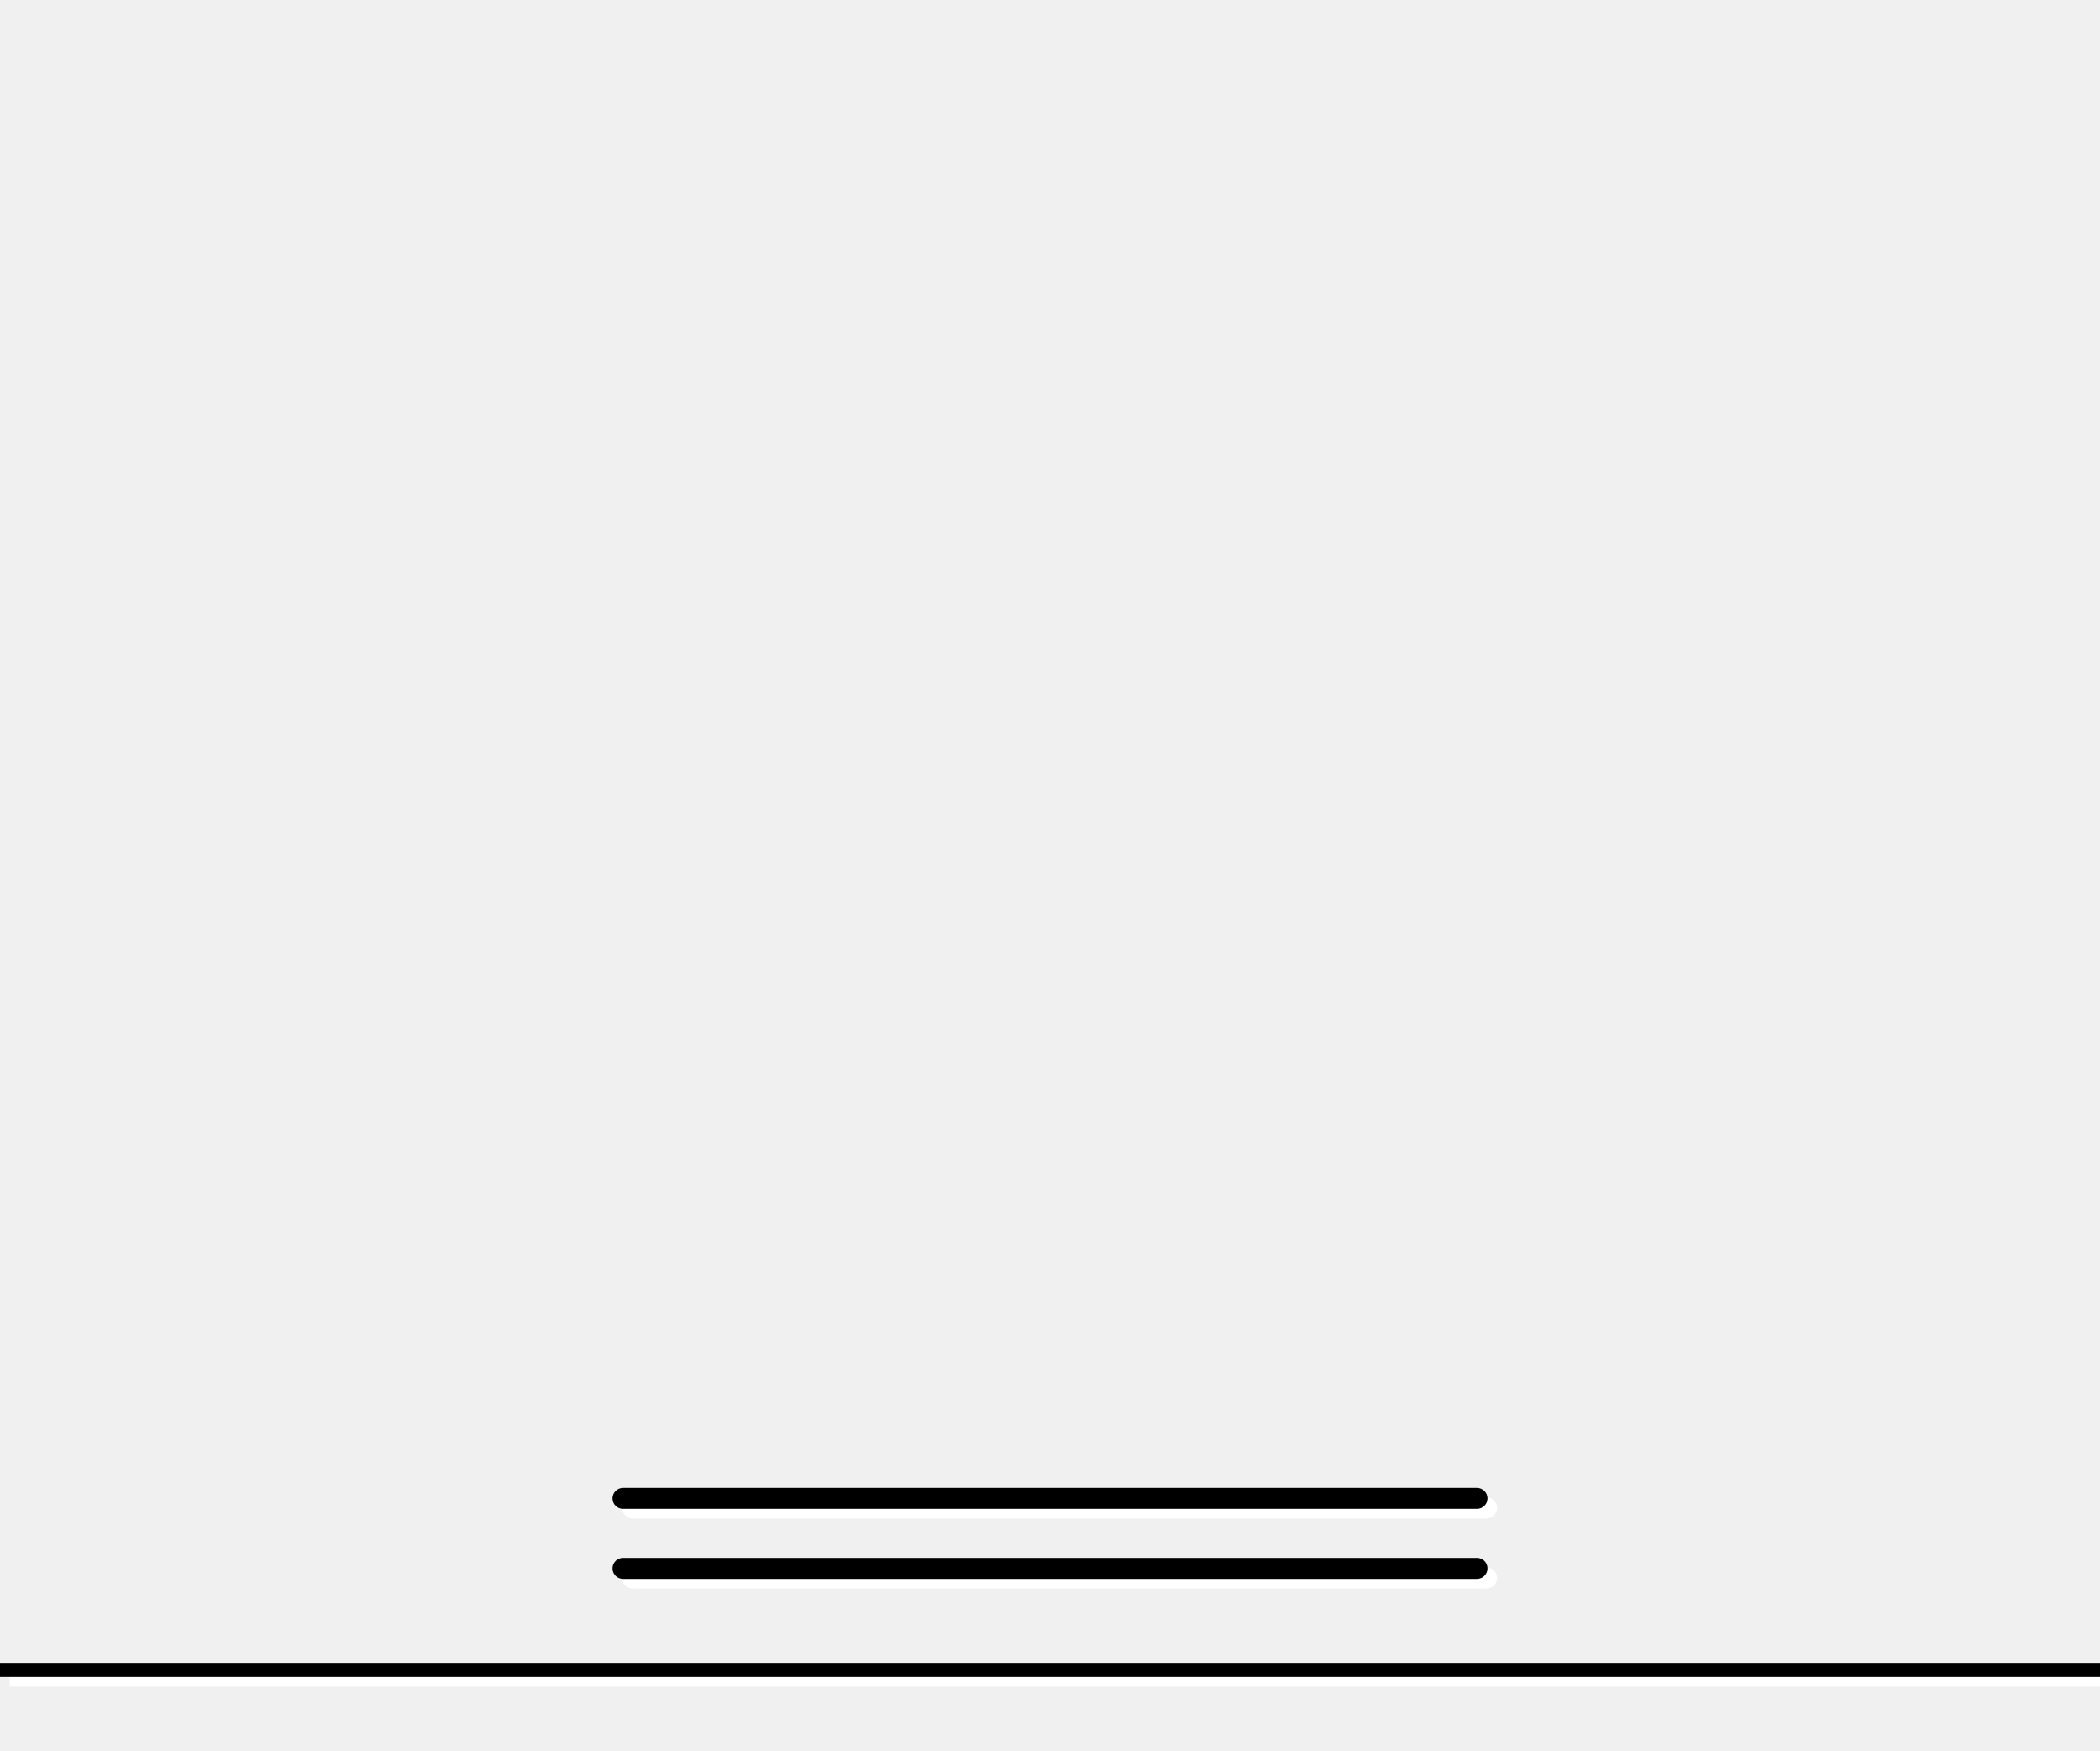
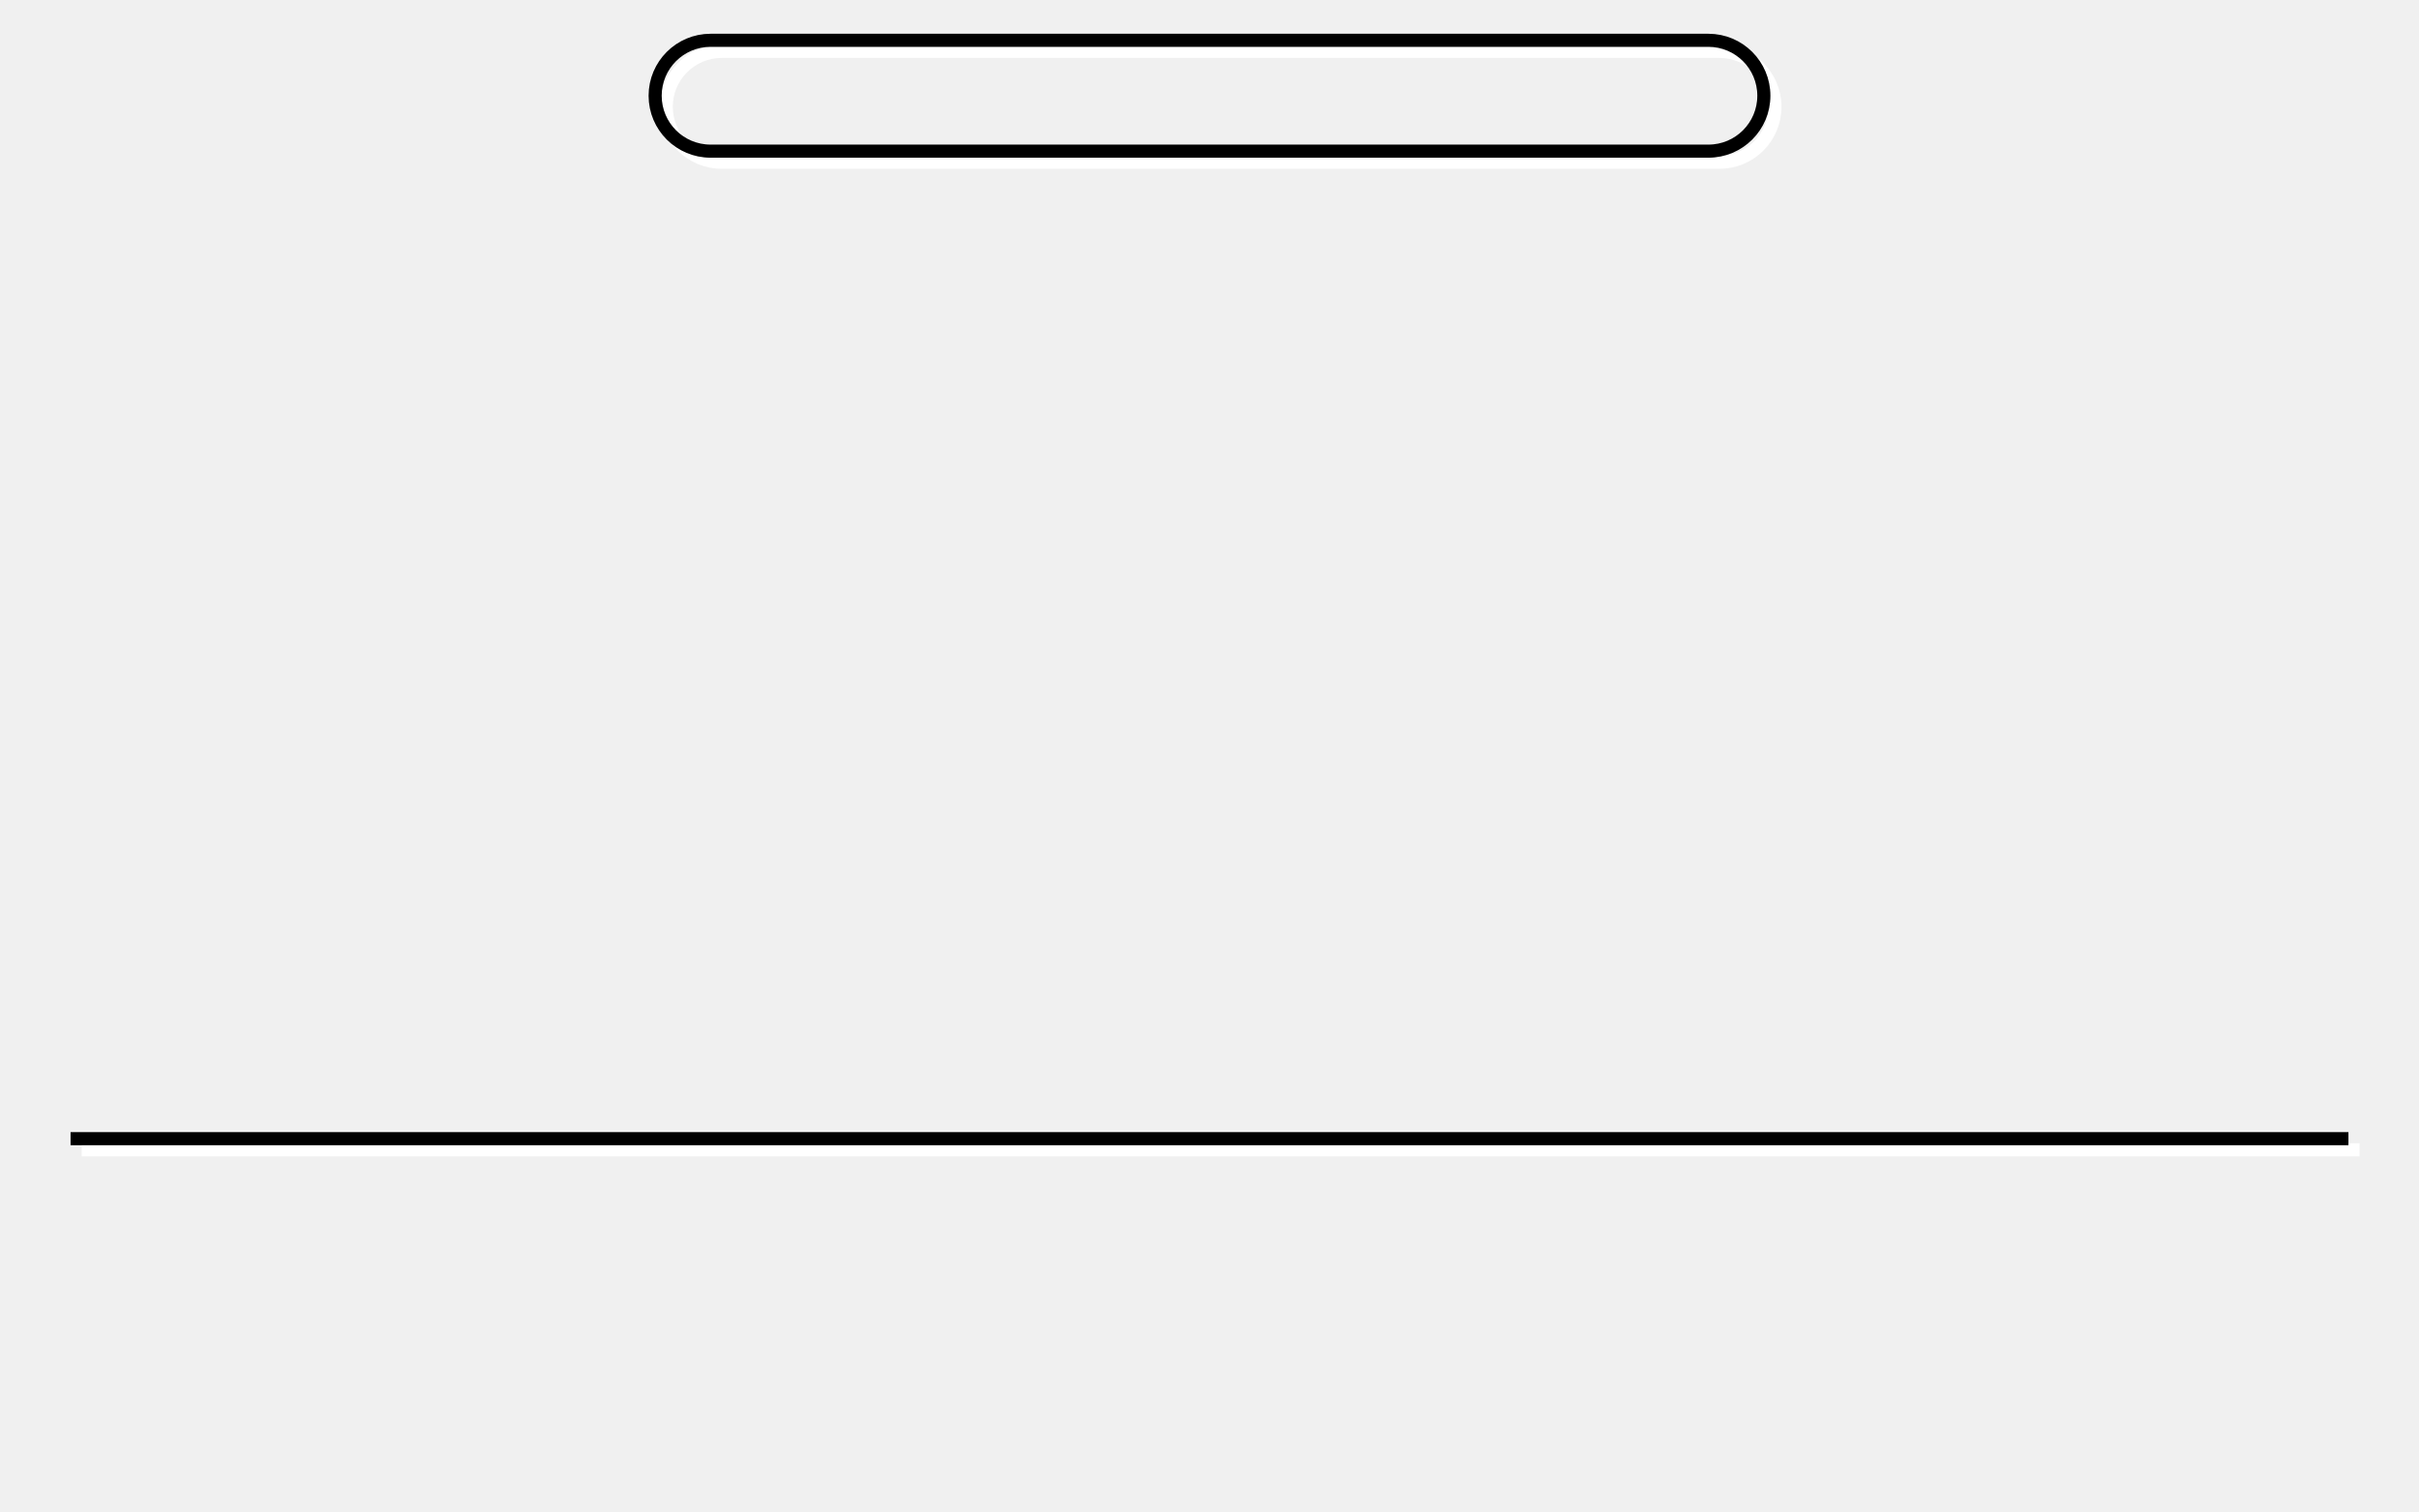
- <svg xmlns="http://www.w3.org/2000/svg" viewBox="0 0 240 200">
+ <svg xmlns="http://www.w3.org/2000/svg" viewBox="0 0 240 150">
  <defs>
-     <g id="grip">
-       <rect x="70" y="170.0" width="100" height="2.4" rx="1.2" />
-       <rect x="70" y="178.0" width="100" height="2.4" rx="1.2" />
-       <rect x="0" y="190" width="240" height="1.6" />
+     <g id="lines">
+       <rect x="65" y="4" width="110" height="11" rx="5.5" />
+       <path d="M 7 113 L 233 113" />
    </g>
  </defs>
-   <g fill="#fff">
-     <use href="#grip" x="1.1" y="1.1" />
+   <g fill="none" stroke="#fff" stroke-width="1.3">
+     <use href="#lines" x="1.1" y="1.1" />
  </g>
-   <g fill="#000">
-     <use href="#grip" />
+   <g fill="none" stroke="#000" stroke-width="1.3">
+     <use href="#lines" />
  </g>
</svg>
